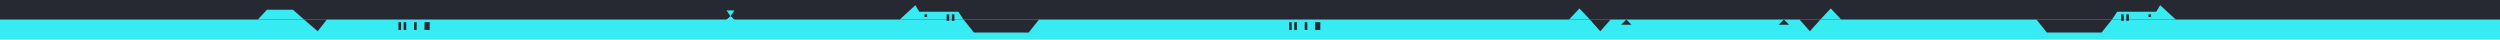
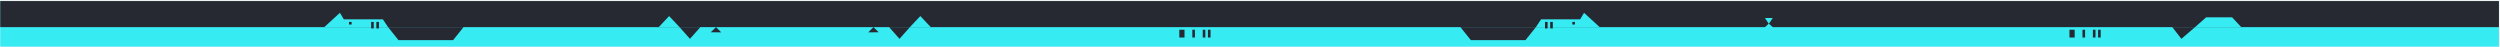
- <svg xmlns="http://www.w3.org/2000/svg" width="1920" height="30" viewBox="0 0 1920 30" fill="none">
-   <g clip-path="url(#clip0_27_872)">
-     <rect width="1920" height="30" transform="matrix(1 0 0 -1 0 30)" fill="#37EBF3" />
-     <rect width="1921" height="15" transform="matrix(1 0 0 -1 -1 15)" fill="#272932" />
-     <path d="M205 7.5L198 15H233.5L225 7.5H205Z" fill="#37EBF3" />
-     <path d="M244 24L233.5 15H251L244 24Z" fill="#272932" />
-     <rect width="2" height="6" transform="matrix(1 0 0 -1 306 23)" fill="#272932" />
-     <rect width="2" height="6" transform="matrix(1 0 0 -1 310 23)" fill="#272932" />
-     <rect width="2" height="6" transform="matrix(1 0 0 -1 318 23)" fill="#272932" />
-     <rect width="4" height="6" transform="matrix(1 0 0 -1 326 23)" fill="#272932" />
-     <rect width="2" height="6" transform="matrix(1 0 0 -1 990 23)" fill="#272932" />
-     <rect width="2" height="6" transform="matrix(1 0 0 -1 994 23)" fill="#272932" />
-     <rect width="2" height="6" transform="matrix(1 0 0 -1 1002 23)" fill="#272932" />
-     <rect width="4" height="6" transform="matrix(1 0 0 -1 1010 23)" fill="#272932" />
-     <path d="M558 8L561 12.5L564 8H558Z" fill="#37EBF3" />
-     <path d="M565.008 16L561.02 12.302L557 15.967L565.008 16Z" fill="#37EBF3" />
-     <path d="M1253.01 19L1249 15L1245 18.967L1253.01 19Z" fill="#272932" />
-     <path d="M1366.02 19L1370.02 15L1374.02 18.967L1366.02 19Z" fill="#272932" />
-     <path d="M703 4L691 15H740L736 9H706L703 4Z" fill="#37EBF3" />
-     <rect width="2" height="2" transform="matrix(1 0 0 -1 710 13)" fill="#272932" />
-     <rect width="2" height="5" transform="matrix(1 0 0 -1 731 16)" fill="#272932" />
-     <rect width="2" height="5" transform="matrix(1 0 0 -1 727 16)" fill="#272932" />
-     <path d="M748 25L740 15H798L790 25H748Z" fill="#272932" />
-     <path d="M1659 4L1671 15H1622L1626 9H1656L1659 4Z" fill="#37EBF3" />
-     <rect x="1652" y="13" width="2" height="2" transform="rotate(-180 1652 13)" fill="#272932" />
-     <rect x="1631" y="16" width="2" height="5" transform="rotate(-180 1631 16)" fill="#272932" />
-     <rect x="1635" y="16" width="2" height="5" transform="rotate(-180 1635 16)" fill="#272932" />
-     <path d="M1614 25L1622 15H1564L1572 25H1614Z" fill="#272932" />
-     <path d="M1213 6.5L1205 15H1221L1213 6.5Z" fill="#37EBF3" />
-     <path d="M1406.02 6.5L1414.02 15H1398.02L1406.02 6.5Z" fill="#37EBF3" />
-     <path d="M1229 24L1237 15H1221L1229 24Z" fill="#272932" />
-     <path d="M1390.02 24L1382.02 15H1398.02L1390.02 24Z" fill="#272932" />
+ <svg xmlns="http://www.w3.org/2000/svg" width="1921" height="36" viewBox="0 0 1921 36" fill="none">
+   <g clip-path="url(#clip0_27_369)">
+     <rect width="1920" height="35" transform="translate(1920.18 35.8376) rotate(-180)" fill="#37EBF3" />
+     <rect x="1921.18" y="20.838" width="1921" height="22" transform="rotate(-180 1921.18 20.8376)" fill="#272932" />
+     <path d="M1715.18 13.338L1722.18 20.838L1686.68 20.838L1695.18 13.338L1715.18 13.338Z" fill="#37EBF3" />
+     <path d="M1676.18 29.838L1686.68 20.838H1669.18L1676.18 29.838Z" fill="#272932" />
+     <rect x="1614.18" y="28.838" width="2" height="6" transform="rotate(-180 1614.18 28.8376)" fill="#272932" />
+     <rect x="1610.18" y="28.838" width="2" height="6" transform="rotate(-180 1610.18 28.8376)" fill="#272932" />
+     <rect x="1602.18" y="28.838" width="2" height="6" transform="rotate(-180 1602.18 28.8376)" fill="#272932" />
+     <rect x="1594.18" y="28.838" width="4" height="6" transform="rotate(-180 1594.18 28.8376)" fill="#272932" />
+     <rect x="930.184" y="28.838" width="2" height="6" transform="rotate(-180 930.184 28.8376)" fill="#272932" />
+     <rect x="926.184" y="28.838" width="2" height="6" transform="rotate(-180 926.184 28.8376)" fill="#272932" />
+     <rect x="918.184" y="28.838" width="2" height="6" transform="rotate(-180 918.184 28.8376)" fill="#272932" />
+     <rect x="910.184" y="28.838" width="4" height="6" transform="rotate(-180 910.184 28.8376)" fill="#272932" />
+     <path d="M1362.18 13.838L1359.18 18.338L1356.18 13.838H1362.18Z" fill="#37EBF3" />
+     <path d="M1355.18 21.838L1359.16 18.14L1363.18 21.804L1355.18 21.838Z" fill="#37EBF3" />
+     <path d="M667.176 24.838L671.184 20.838L675.183 24.804L667.176 24.838Z" fill="#272932" />
+     <path d="M554.167 24.838L550.159 20.838L546.159 24.804L554.167 24.838Z" fill="#272932" />
+     <path d="M1217.18 9.838L1229.18 20.838L1180.18 20.838L1184.18 14.838L1214.18 14.838L1217.18 9.838Z" fill="#37EBF3" />
+     <rect x="1210.18" y="18.838" width="2" height="2" transform="rotate(-180 1210.18 18.8376)" fill="#272932" />
+     <rect x="1189.18" y="21.838" width="2" height="5" transform="rotate(-180 1189.18 21.8376)" fill="#272932" />
+     <rect x="1193.18" y="21.838" width="2" height="5" transform="rotate(-180 1193.18 21.8376)" fill="#272932" />
+     <path d="M1172.18 30.838L1180.18 20.838L1122.18 20.838L1130.18 30.838L1172.18 30.838Z" fill="#272932" />
+     <path d="M261.184 9.838L249.184 20.838L298.184 20.838L294.184 14.838L264.184 14.838L261.184 9.838Z" fill="#37EBF3" />
+     <rect width="2" height="2" transform="matrix(1 0 0 -1 268.184 18.8376)" fill="#272932" />
+     <rect width="2" height="5" transform="matrix(1 0 0 -1 289.184 21.8376)" fill="#272932" />
+     <rect width="2" height="5" transform="matrix(1 0 0 -1 285.184 21.8376)" fill="#272932" />
+     <path d="M306.184 30.838L298.184 20.838L356.184 20.838L348.184 30.838L306.184 30.838Z" fill="#272932" />
+     <path d="M707.184 12.338L715.184 20.838H699.184L707.184 12.338Z" fill="#37EBF3" />
+     <path d="M514.159 12.338L506.159 20.838H522.159L514.159 12.338Z" fill="#37EBF3" />
+     <path d="M691.184 29.838L683.184 20.838H699.184L691.184 29.838Z" fill="#272932" />
+     <path d="M530.159 29.838L538.159 20.838H522.159L530.159 29.838Z" fill="#272932" />
  </g>
  <defs>
-     <clipPath id="clip0_27_872">
-       <rect width="1920" height="30" fill="white" transform="matrix(1 0 0 -1 0 30)" />
+     <clipPath id="clip0_27_369">
+       <rect width="1920" height="35" fill="white" transform="translate(1920.18 35.8376) rotate(-180)" />
    </clipPath>
  </defs>
</svg>
